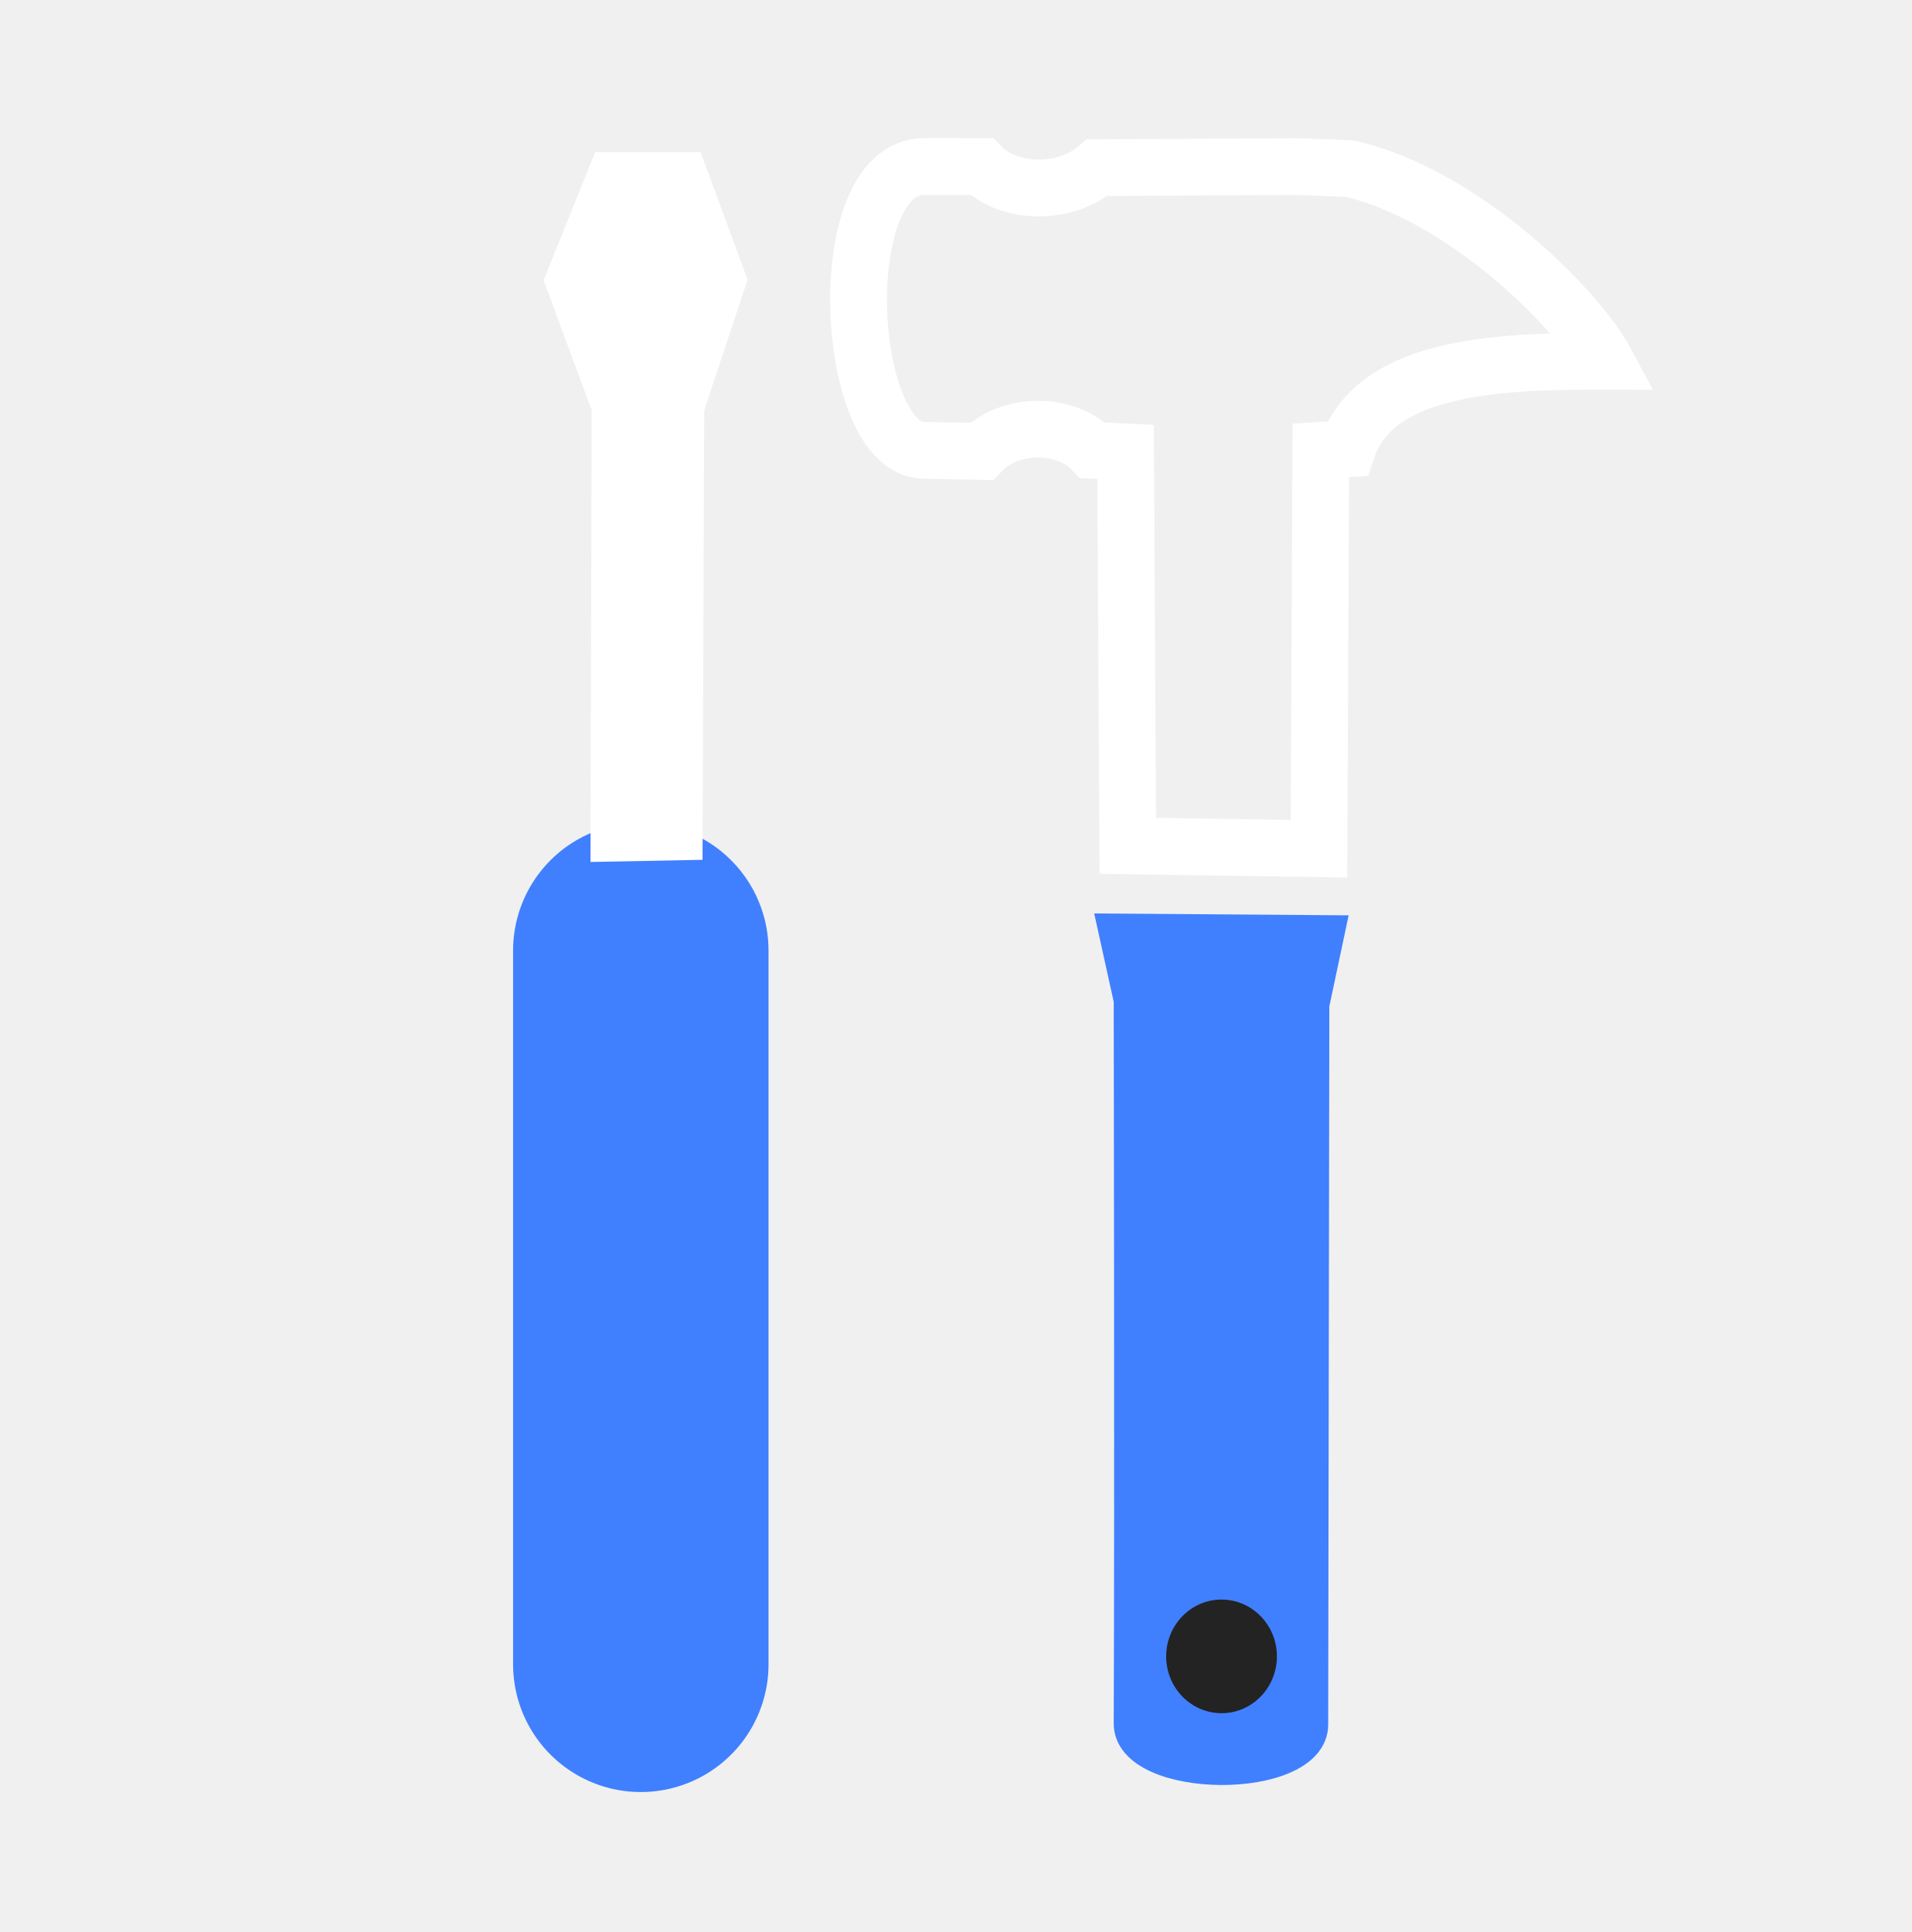
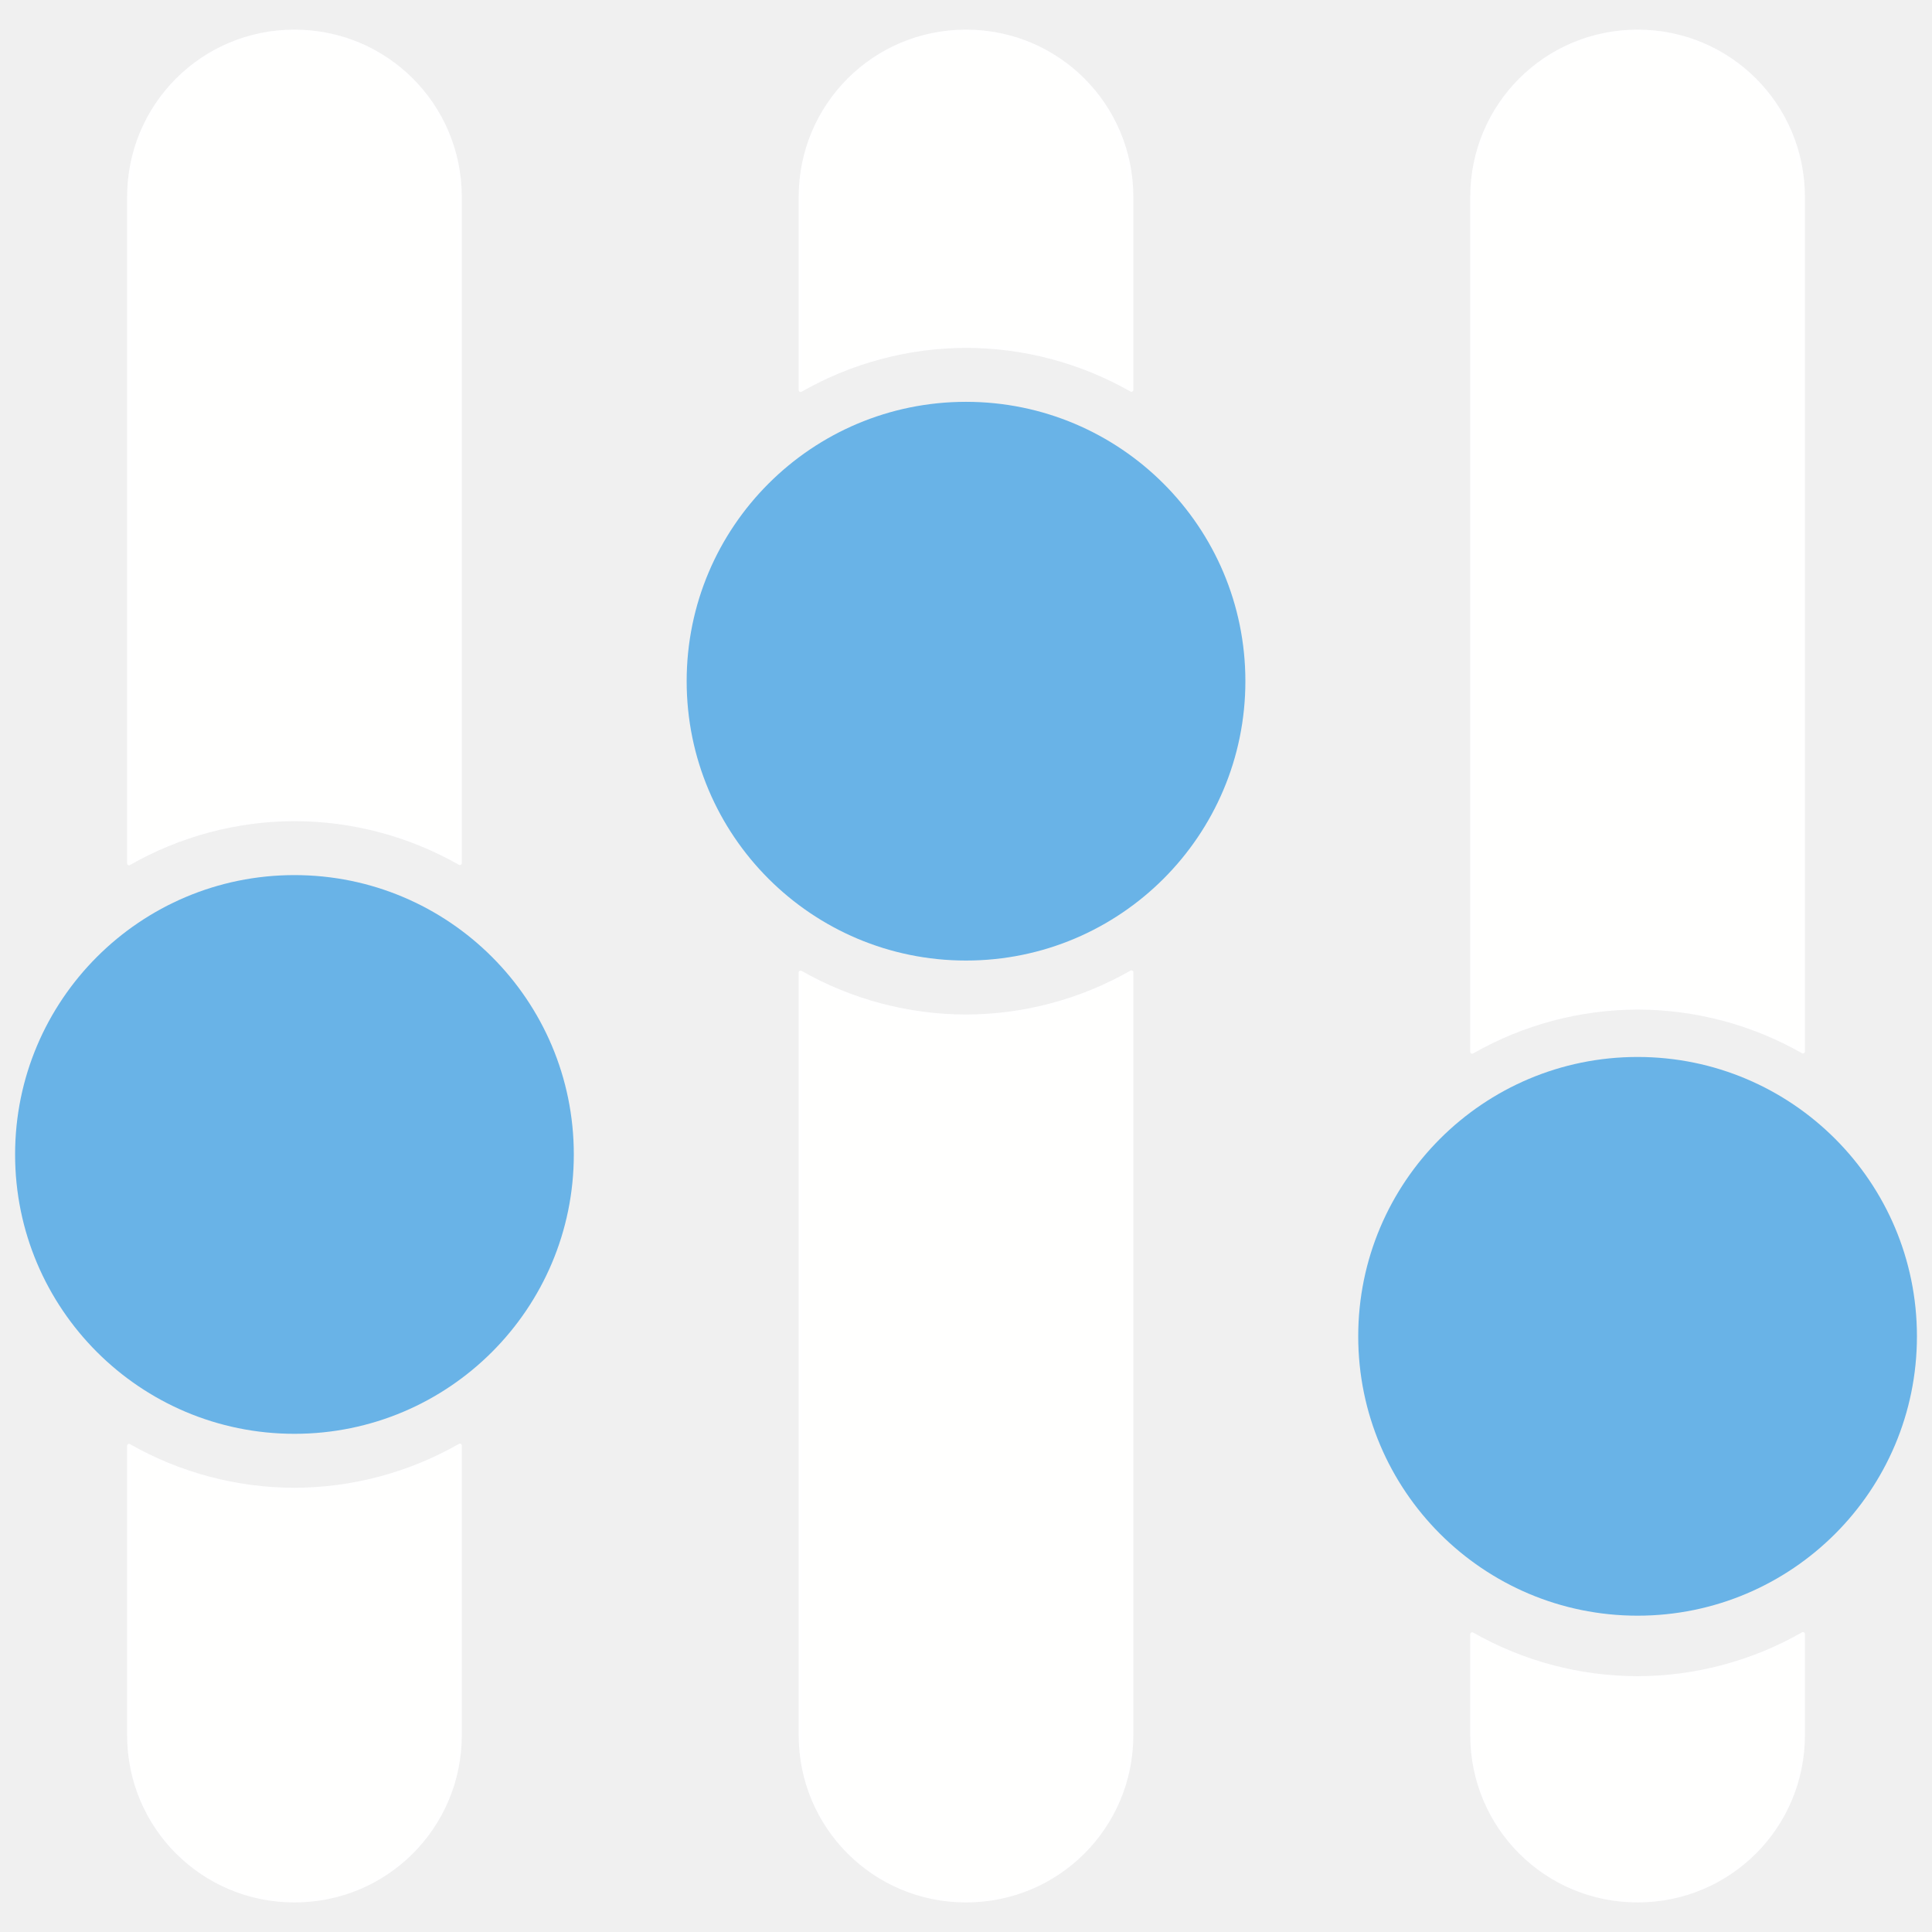
- <svg xmlns="http://www.w3.org/2000/svg" width="60.138" height="60.777" viewBox="0 0 60.138 60.777" id="svg4160" version="1.1">
-   <defs id="defs4162" />
-   <g id="layer1" />
-   <g id="layer10" style="display:inline" transform="translate(-3.532845,2.263642)">
-     <g transform="matrix(0.8927815,0,0,0.8927815,-10.44976,-12.81786)" id="g61">
-       <path id="path4221" d="m 54.839,44.513 7.725,0.057 L 62,47.231 61.96,72.589 c -0.004,2.199 -6.566,2.159 -6.557,-0.04 0.033,-7.798 -5e-6,-25.479 -5e-6,-25.479 z" style="display:inline;fill:#4080ff;fill-opacity:1;fill-rule:evenodd;stroke:#4080ff;stroke-width:1px;stroke-linecap:butt;stroke-linejoin:miter;stroke-opacity:1" />
-       <path id="path4164" d="M 38.24,45.315 V 70.466" style="fill:none;fill-rule:evenodd;stroke:#4080ff;stroke-width:9;stroke-linecap:round;stroke-linejoin:round;stroke-miterlimit:4;stroke-dasharray:none;stroke-opacity:1" />
-       <path id="path4206" d="m 36.969,17.684 -1.618,4.022 1.658,4.479 -0.04,15.499 2.948,-0.057 0.057,-15.424 1.5,-4.515 -1.476,-4.003 z" style="fill:#ffffff;fill-opacity:1;fill-rule:evenodd;stroke:#ffffff;stroke-width:1px;stroke-linecap:butt;stroke-linejoin:miter;stroke-opacity:1" />
-       <path id="path4219" d="m 48.228,17.689 c -3.333,0 -2.828,10 0,10 l 2.016,0.04 c 0.984,-1.04 2.984,-1.04 3.911,-0.04 l 1.166,0.057 0.077,13.88 6.736,0.1 0.067,-14.036 0.933,-0.057 c 1,-3 5.611,-3.088 9.095,-3.08 -1.002,-1.863 -5.002,-5.863 -9.005,-6.789 l -1.821,-0.074 -7.087,0.04 c -1.089,0.96 -3.089,0.96 -4.072,-0.04 z" style="fill:none;fill-opacity:1;fill-rule:evenodd;stroke:#ffffff;stroke-width:2;stroke-linecap:butt;stroke-linejoin:miter;stroke-miterlimit:4;stroke-dasharray:none;stroke-opacity:1" />
-       <ellipse ry="2.002" rx="1.951" cy="70.186" cx="58.702" id="path4184-4" style="fill:#232323;fill-opacity:1;stroke:none;stroke-width:4;stroke-linecap:round;stroke-linejoin:round;stroke-miterlimit:4;stroke-dasharray:none;stroke-opacity:1" />
+ <svg xmlns="http://www.w3.org/2000/svg" width="64" height="64" viewBox="0 0 16.933 16.933" version="1.1" id="svg8">
+   <defs id="defs2" />
+   <g id="layer1" transform="translate(-57.88738,-222.1279)">
+     <g id="g854" transform="matrix(0.1264358,0,0,0.1264358,57.98124,201.4064)">
+       <path id="rect826" d="m 19.669,166.075 c -6.353,0 -11.468,5.115 -11.468,11.468 v 46.195 a 23.238,23.238 0 0 1 11.468,-3.06 23.238,23.238 0 0 1 11.468,3.045 v -46.18 c 0,-6.353 -5.115,-11.468 -11.468,-11.468 z M 31.137,264.095 a 23.238,23.238 0 0 1 -11.468,3.06 23.238,23.238 0 0 1 -11.468,-3.045 v 20.056 c 0,6.353 5.115,11.468 11.468,11.468 6.353,0 11.468,-5.115 11.468,-11.468 z" style="display:inline;fill:#fffffe;fill-opacity:1;fill-rule:nonzero;stroke:#ffffff;stroke-width:0.265;stroke-linejoin:round;stroke-miterlimit:4;stroke-dasharray:none;stroke-opacity:1" />
+       <path id="rect828" d="m 66.222,166.075 c -6.353,0 -11.468,5.115 -11.468,11.468 v 13.388 a 23.238,23.238 0 0 1 11.468,-3.06 23.238,23.238 0 0 1 11.467,3.045 v -13.373 c 0,-6.353 -5.114,-11.468 -11.467,-11.468 z m 11.467,65.213 a 23.238,23.238 0 0 1 -11.467,3.06 23.238,23.238 0 0 1 -11.468,-3.045 v 52.863 c 0,6.353 5.115,11.468 11.468,11.468 6.353,0 11.467,-5.115 11.467,-11.468 z" style="fill:#fffffe;fill-opacity:1;fill-rule:nonzero;stroke:#ffffff;stroke-width:0.265;stroke-linejoin:round;stroke-miterlimit:4;stroke-dasharray:none;stroke-opacity:1" />
+       <path id="rect830" d="m 112.774,166.075 c -6.353,0 -11.467,5.115 -11.467,11.468 v 59.257 a 23.238,23.238 0 0 1 11.467,-3.06 23.238,23.238 0 0 1 11.468,3.045 v -59.242 c 0,-6.353 -5.115,-11.468 -11.468,-11.468 z m 11.468,111.082 a 23.238,23.238 0 0 1 -11.468,3.059 23.238,23.238 0 0 1 -11.467,-3.045 v 6.994 c 0,6.353 5.114,11.468 11.467,11.468 6.353,0 11.468,-5.115 11.468,-11.468 z" style="fill:#fffffe;fill-opacity:1;fill-rule:nonzero;stroke:#ffffff;stroke-width:0.265;stroke-linejoin:round;stroke-miterlimit:4;stroke-dasharray:none;stroke-opacity:1" />
+       <circle style="display:inline;fill:#69b3e7;fill-opacity:1;fill-rule:nonzero;stroke:none;stroke-width:0.265;stroke-linejoin:round;stroke-miterlimit:4;stroke-dasharray:none;stroke-opacity:1" id="circle834" cx="19.669" cy="243.916" r="19.365" />
+       <circle r="19.365" cy="211.109" cx="66.222" id="circle838" style="display:inline;fill:#69b3e7;fill-opacity:1;fill-rule:nonzero;stroke:none;stroke-width:0.265;stroke-linejoin:round;stroke-miterlimit:4;stroke-dasharray:none;stroke-opacity:1" />
+       <circle style="display:inline;fill:#69b3e7;fill-opacity:1;fill-rule:nonzero;stroke:none;stroke-width:0.265;stroke-linejoin:round;stroke-miterlimit:4;stroke-dasharray:none;stroke-opacity:1" id="circle843" cx="112.774" cy="256.523" r="19.365" />
    </g>
  </g>
</svg>
